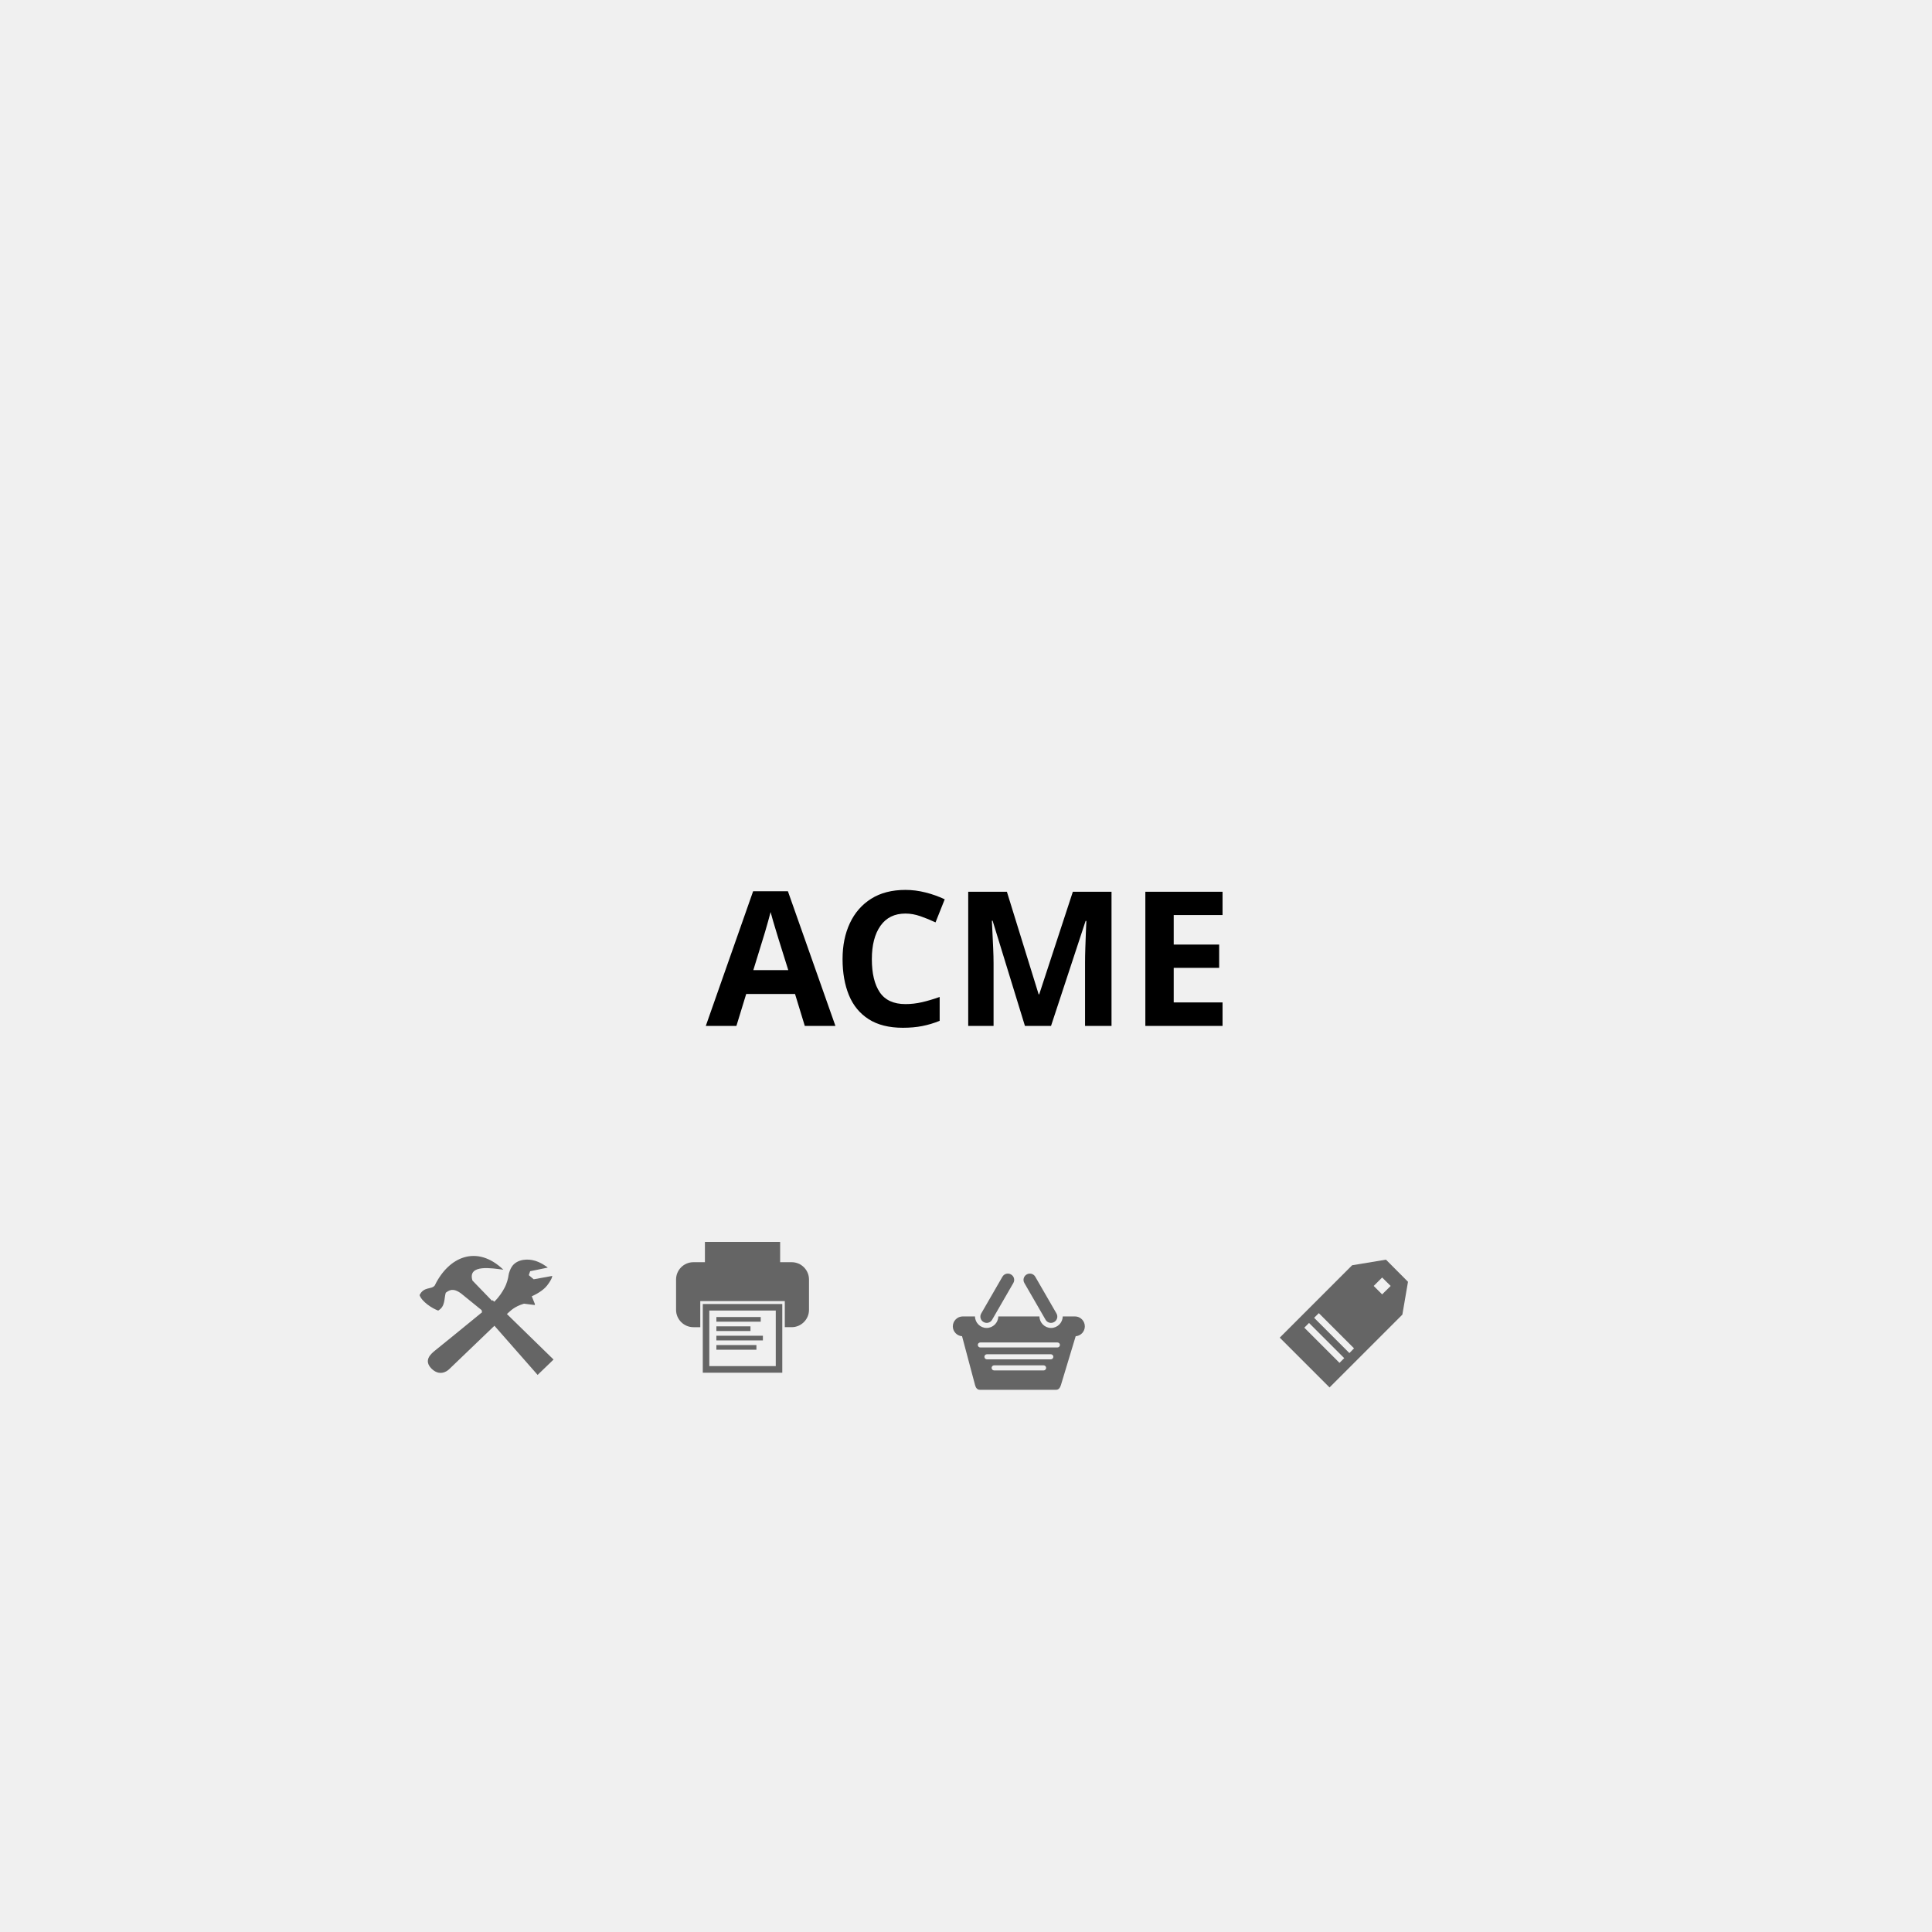
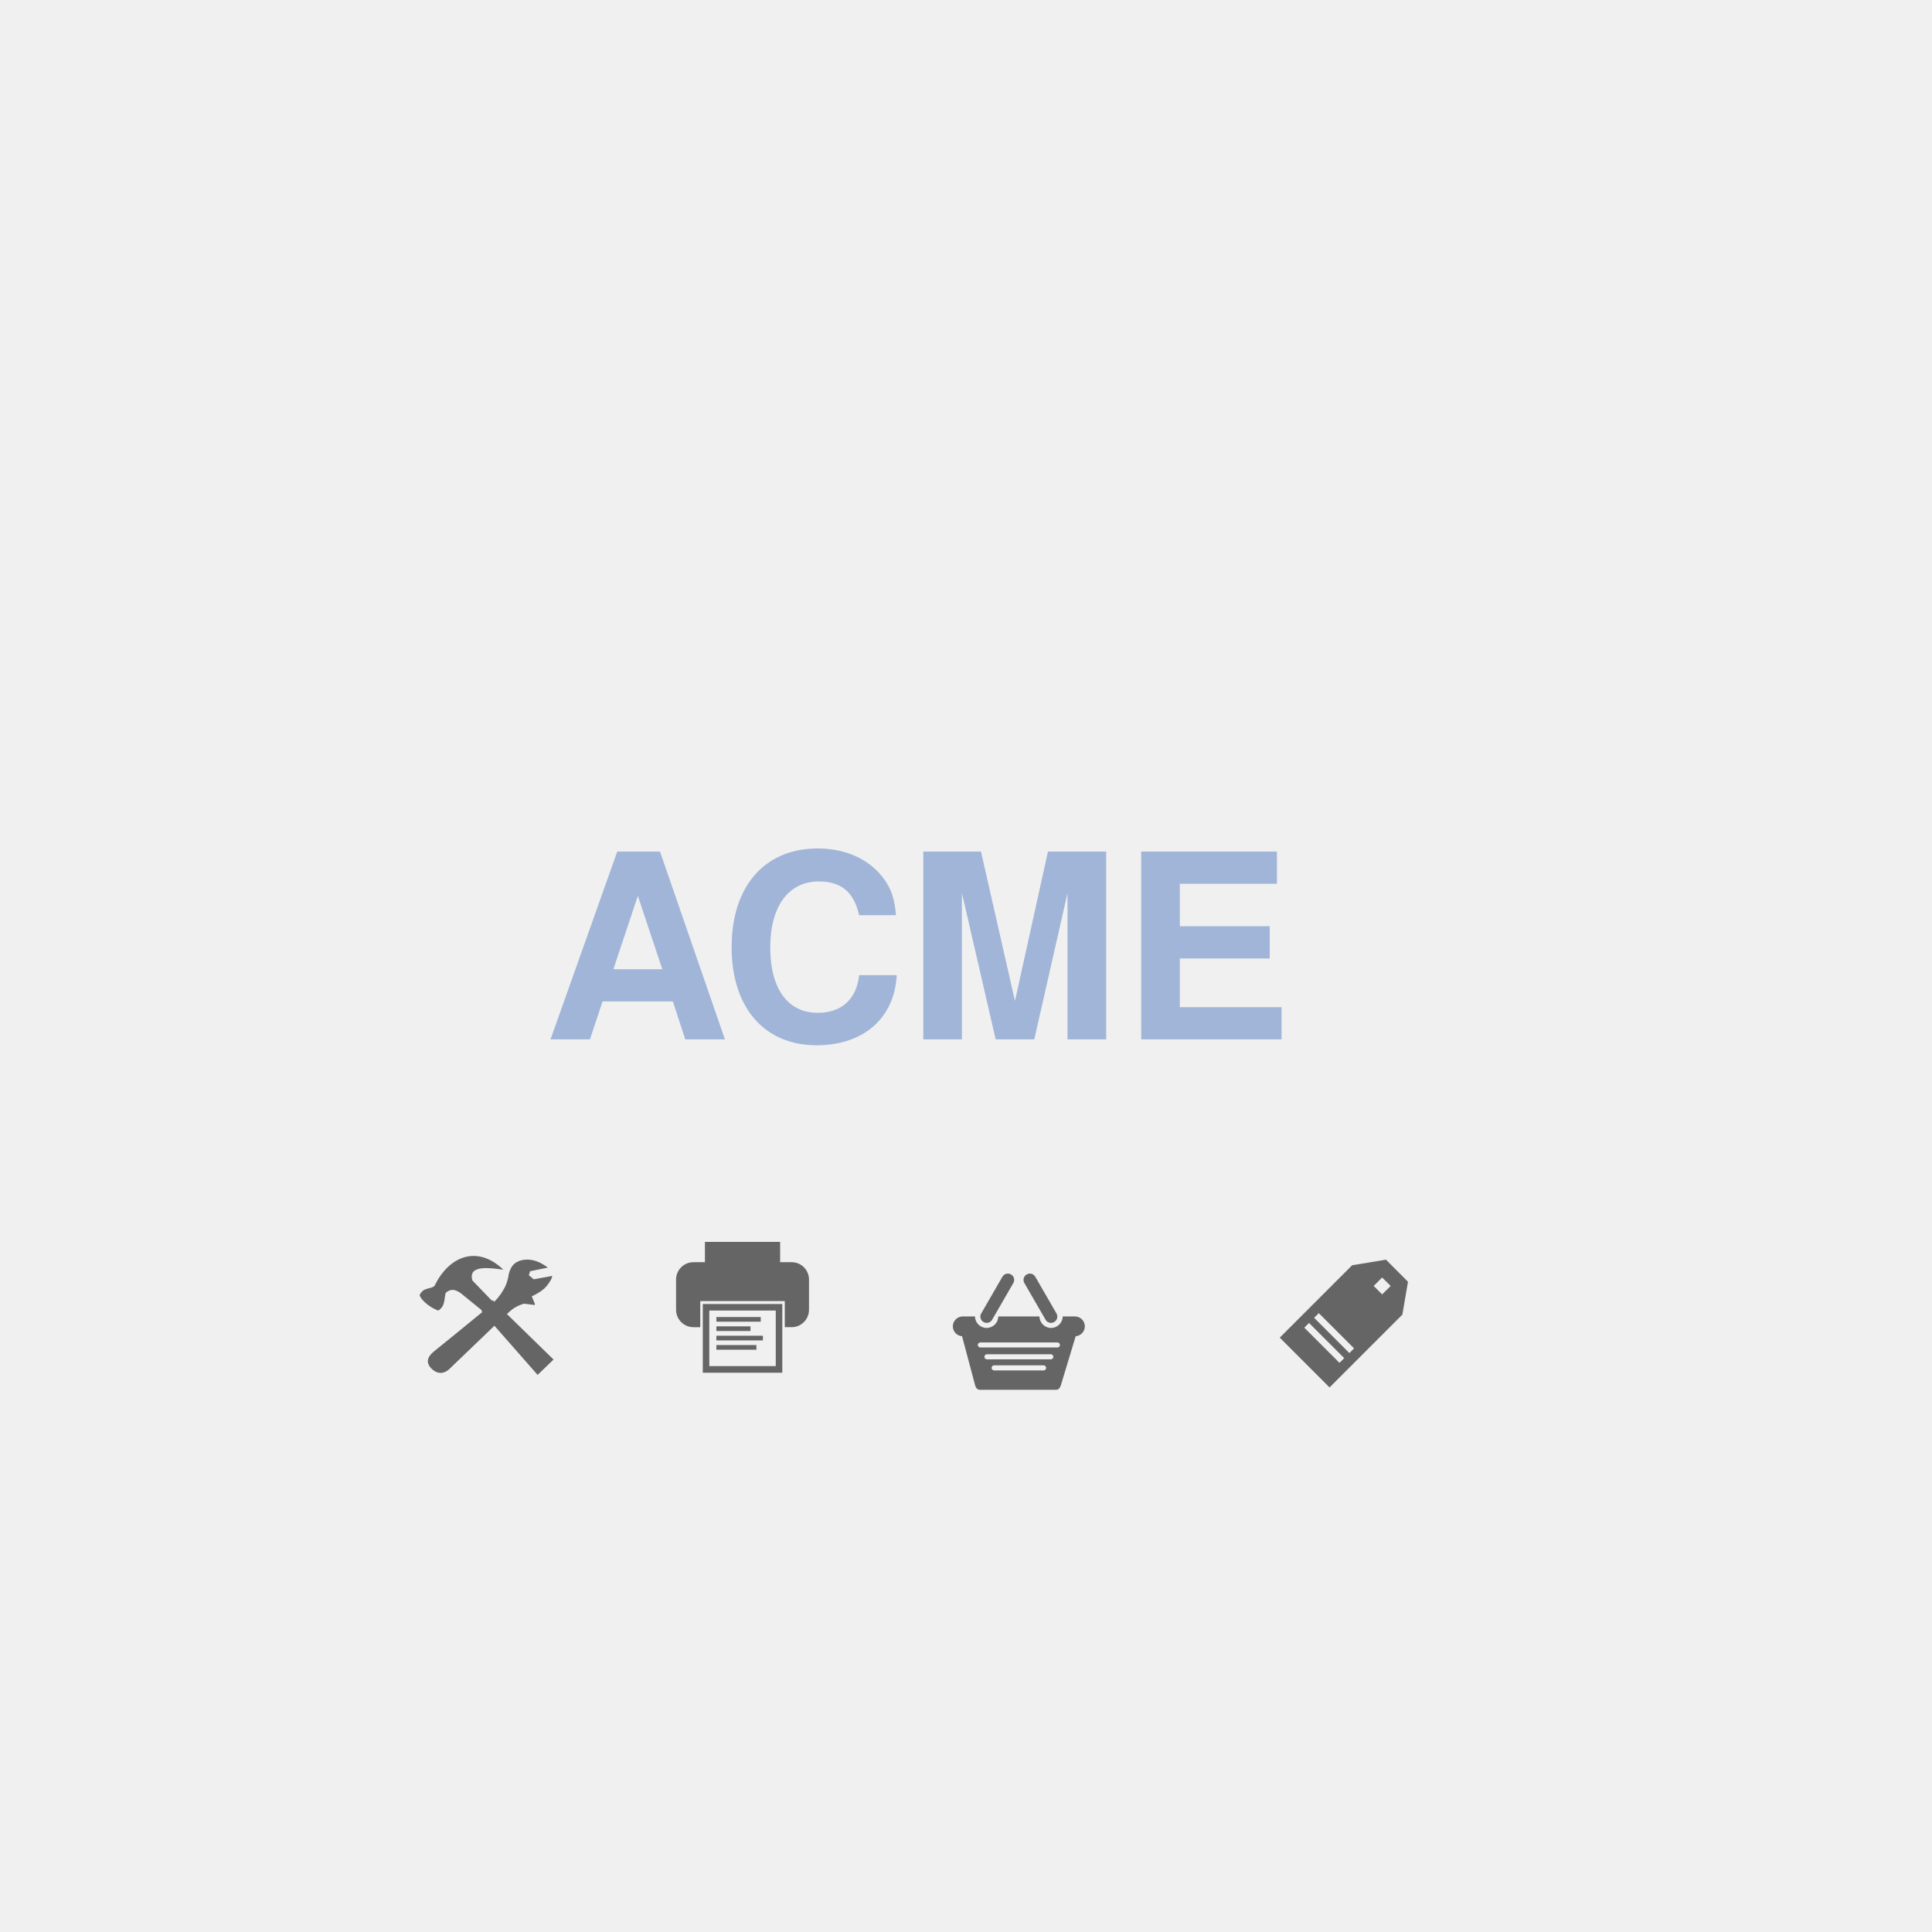
- <svg xmlns="http://www.w3.org/2000/svg" version="1.1" width="1080" height="1080" viewBox="0 0 1080 1080" xml:space="preserve">
-   <defs>
- </defs>
-   <g transform="matrix(1 0 0 1 540 540)" id="a8933d6b-088a-4e2a-a170-c7319be59e99">
-     <rect style="stroke: none; stroke-width: 1; stroke-dasharray: none; stroke-linecap: butt; stroke-dashoffset: 0; stroke-linejoin: miter; stroke-miterlimit: 4; fill: rgb(255,255,255); fill-rule: nonzero; opacity: 1; visibility: hidden;" vector-effect="non-scaling-stroke" x="-540" y="-540" rx="0" ry="0" width="1080" height="1080" />
+ <svg xmlns="http://www.w3.org/2000/svg" width="1080" height="1080" viewBox="0 0 1080 1080">
+   <g id="a8933d6b-088a-4e2a-a170-c7319be59e99">
+     <path id="Path" fill="#ffffff" stroke="none" visibility="hidden" d="M 0 0 L 1080 0 L 1080 1080 L 0 1080 Z" />
  </g>
-   <g transform="matrix(1 0 0 1 540 540)" id="6ed779f6-e97c-4ef6-a95e-a2128599f5fd">
- </g>
-   <g transform="matrix(1 0 0 1 540.5 540.5)" style="" id="6ad9c42a-c9e2-486d-9098-c257826e50d9">
-     <text xml:space="preserve" font-family="Raleway" font-size="105" font-style="normal" font-weight="900" style="stroke: none; stroke-width: 1; stroke-dasharray: none; stroke-linecap: butt; stroke-dashoffset: 0; stroke-linejoin: miter; stroke-miterlimit: 4; fill: rgb(0,0,0); fill-rule: nonzero; opacity: 1; white-space: pre;">
-       <tspan x="-145.95" y="32.98">ACME</tspan>
-     </text>
+   <g id="6ed779f6-e97c-4ef6-a95e-a2128599f5fd" />
+   <g id="6ad9c42a-c9e2-486d-9098-c257826e50d9">
+     <text id="ACME" xml:space="preserve" x="304" y="581" font-family="Helvetica" font-size="144" font-weight="700" fill="#a1b5d8">ACME</text>
  </g>
-   <g transform="matrix(1 0 0 1 271.99 735.33)" id="464e9018-cf17-4460-8bc7-652b8236e038">
-     <path style="stroke: rgb(0,0,0); stroke-width: 0; stroke-dasharray: none; stroke-linecap: butt; stroke-dashoffset: 0; stroke-linejoin: miter; stroke-miterlimit: 4; fill: rgb(101,101,101); fill-rule: nonzero; opacity: 1;" vector-effect="non-scaling-stroke" transform=" translate(-50, -50)" d="M 75.273 39.302 C 77.096 38.496 81.551 36.296 83.91 33.185 C 86.916 29.268 86.701 27.926 86.701 27.926 L 76.346 29.804 L 73.611 27.497 L 74.361 25.297 L 84.236 23.258 C 84.236 23.258 80.21 19.93 75.596 19.072 C 71.248 18.213 65.669 19.179 63.521 23.847 L 63.521 23.794 C 63.521 23.794 62.449 26.047 62.29 27.55 C 62.128 29 61.377 32.166 59.979 34.688 C 58.8 36.78 57.513 39.195 54.293 42.359 L 53.435 41.501 L 53.058 41.823 L 42.111 30.503 C 39.215 21.112 53.328 23.688 59.39 24.44 C 44.688 10.328 28.858 17.035 21.024 33.293 C 19.092 35.654 14.907 33.775 12.546 38.66 C 13.886 42.416 19.681 46.117 22.955 47.298 C 27.087 44.882 26.175 40.483 27.194 37.318 C 30.307 34.741 32.775 35.601 35.725 37.693 L 47.423 47.191 L 47.101 47.513 L 47.637 48.103 C 39.052 55.187 22.955 68.226 21.077 69.727 C 18.77 71.606 14.745 75.148 19.145 79.654 C 23.598 84.161 27.783 81.372 29.125 80.03 C 30.092 79.119 44.955 64.792 54.397 55.776 L 78.543 83.25 L 87.449 74.664 L 61.376 49.229 C 61.698 48.907 61.964 48.638 62.071 48.586 C 63.361 47.512 65.454 45.044 70.925 43.434 L 76.937 44.186 L 77.044 43.702 L 75.273 39.302 z" stroke-linecap="round" />
+   <g id="464e9018-cf17-4460-8bc7-652b8236e038">
+     <path id="path1" fill="#656565" stroke="none" d="M 297.263 724.632 C 299.086 723.826 303.541 721.626 305.9 718.515 C 308.906 714.598 308.691 713.256 308.691 713.256 L 298.336 715.134 L 295.601 712.827 L 296.351 710.627 L 306.226 708.588 C 306.226 708.588 302.2 705.26 297.586 704.402 C 293.238 703.543 287.659 704.509 285.511 709.177 L 285.511 709.124 C 285.511 709.124 284.439 711.377 284.28 712.88 C 284.118 714.33 283.367 717.496 281.969 720.018 C 280.79 722.11 279.503 724.525 276.283 727.689 L 275.425 726.831 L 275.048 727.153 L 264.101 715.833 C 261.205 706.442 275.318 709.018 281.38 709.77 C 266.678 695.658 250.848 702.365 243.014 718.623 C 241.082 720.984 236.897 719.105 234.536 723.99 C 235.876 727.746 241.671 731.447 244.945 732.628 C 249.077 730.212 248.165 725.813 249.184 722.648 C 252.297 720.071 254.765 720.931 257.715 723.023 L 269.413 732.521 L 269.091 732.843 L 269.627 733.433 C 261.042 740.517 244.945 753.556 243.067 755.057 C 240.76 756.936 236.735 760.478 241.135 764.984 C 245.588 769.491 249.773 766.702 251.115 765.36 C 252.082 764.449 266.945 750.122 276.387 741.106 L 300.533 768.58 L 309.439 759.994 L 283.366 734.559 C 283.688 734.237 283.954 733.968 284.061 733.916 C 285.351 732.842 287.444 730.374 292.915 728.764 L 298.927 729.516 L 299.034 729.032 L 297.263 724.632 Z" />
  </g>
-   <g transform="matrix(1 0 0 1 415.08 730.79)">
-     <g style="" vector-effect="non-scaling-stroke">
-       <g transform="matrix(1 0 0 1 0 -12.72)">
-         <path style="stroke: none; stroke-width: 1; stroke-dasharray: none; stroke-linecap: butt; stroke-dashoffset: 0; stroke-linejoin: miter; stroke-miterlimit: 4; fill: rgb(101,101,101); fill-rule: nonzero; opacity: 1;" vector-effect="non-scaling-stroke" transform=" translate(-50, -37.28)" d="M 22.525 24.787 L 28.976 24.787 L 28.976 13.441 L 71.025 13.441 L 71.025 24.786 L 77.479 24.786 C 82.786 24.786 87.157 29.105 87.157 34.465 L 87.157 51.431 C 87.157 56.737 82.786 61.111 77.479 61.111 L 73.628 61.111 L 73.628 46.539 L 26.376 46.539 L 26.376 61.112 L 22.525 61.112 C 17.215 61.112 12.844 56.738 12.844 51.432 L 12.844 34.466 C 12.844 29.105 17.215 24.787 22.525 24.787 z" stroke-linecap="round" />
+   <g id="Group">
+     <g id="g1">
+       <g id="g2">
+         <path id="path2" fill="#656565" stroke="none" d="M 387.605 705.577 L 394.056 705.577 L 394.056 694.231 L 436.105 694.231 L 436.105 705.576 L 442.559 705.576 C 447.866 705.576 452.237 709.895 452.237 715.255 L 452.237 732.221 C 452.237 737.527 447.866 741.901 442.559 741.901 L 438.708 741.901 L 438.708 727.329 L 391.456 727.329 L 391.456 741.902 L 387.605 741.902 C 382.295 741.902 377.924 737.528 377.924 732.222 L 377.924 715.256 C 377.924 709.895 382.295 705.577 387.605 705.577 Z" />
      </g>
-       <g transform="matrix(1 0 0 1 0 17.36)">
-         <path style="stroke: none; stroke-width: 1; stroke-dasharray: none; stroke-linecap: butt; stroke-dashoffset: 0; stroke-linejoin: miter; stroke-miterlimit: 4; fill: rgb(101,101,101); fill-rule: nonzero; opacity: 1;" vector-effect="non-scaling-stroke" transform=" translate(-50, -67.35)" d="M 29.603 48.152 L 72.222 48.152 L 72.222 86.558 L 27.782 86.558 L 27.782 48.152 L 29.603 48.152 z M 68.579 51.795 L 31.425 51.795 L 31.425 82.862 L 68.579 82.862 L 68.579 51.795 z" stroke-linecap="round" />
+       <g id="g3">
+         <path id="path3" fill="#656565" stroke="none" d="M 394.683 728.952 L 437.302 728.952 L 437.302 767.358 L 392.862 767.358 L 392.862 728.952 L 394.683 728.952 Z M 433.659 732.595 L 396.505 732.595 L 396.505 763.662 L 433.659 763.662 L 433.659 732.595 Z" />
      </g>
-       <g transform="matrix(1 0 0 1 -2.22 6.74)">
-         <rect style="stroke: none; stroke-width: 1; stroke-dasharray: none; stroke-linecap: butt; stroke-dashoffset: 0; stroke-linejoin: miter; stroke-miterlimit: 4; fill: rgb(101,101,101); fill-rule: nonzero; opacity: 1;" vector-effect="non-scaling-stroke" x="-12.397" y="-1.303" rx="0" ry="0" width="24.794" height="2.606" />
+       <g id="g4">
+         <path id="path4" fill="#656565" stroke="none" d="M 400.463 736.227 L 425.257 736.227 L 425.257 738.833 L 400.463 738.833 Z" />
      </g>
-       <g transform="matrix(1 0 0 1 -5.09 11.95)">
-         <rect style="stroke: none; stroke-width: 1; stroke-dasharray: none; stroke-linecap: butt; stroke-dashoffset: 0; stroke-linejoin: miter; stroke-miterlimit: 4; fill: rgb(101,101,101); fill-rule: nonzero; opacity: 1;" vector-effect="non-scaling-stroke" x="-9.529" y="-1.305" rx="0" ry="0" width="19.058" height="2.61" />
+       <g id="g5">
+         <path id="path5" fill="#656565" stroke="none" d="M 400.461 741.435 L 419.519 741.435 L 419.519 744.045 L 400.461 744.045 Z" />
      </g>
-       <g transform="matrix(1 0 0 1 -1.62 17.2)">
-         <rect style="stroke: none; stroke-width: 1; stroke-dasharray: none; stroke-linecap: butt; stroke-dashoffset: 0; stroke-linejoin: miter; stroke-miterlimit: 4; fill: rgb(101,101,101); fill-rule: nonzero; opacity: 1;" vector-effect="non-scaling-stroke" x="-13.002" y="-1.305" rx="0" ry="0" width="26.003" height="2.61" />
+       <g id="g6">
+         <path id="path6" fill="#656565" stroke="none" d="M 400.458 746.685 L 426.461 746.685 L 426.461 749.295 L 400.458 749.295 Z" />
      </g>
-       <g transform="matrix(1 0 0 1 -3.43 22.41)">
-         <rect style="stroke: none; stroke-width: 1; stroke-dasharray: none; stroke-linecap: butt; stroke-dashoffset: 0; stroke-linejoin: miter; stroke-miterlimit: 4; fill: rgb(101,101,101); fill-rule: nonzero; opacity: 1;" vector-effect="non-scaling-stroke" x="-11.189" y="-1.305" rx="0" ry="0" width="22.378" height="2.61" />
+       <g id="g7">
+         <path id="path7" fill="#656565" stroke="none" d="M 400.461 751.895 L 422.839 751.895 L 422.839 754.505 L 400.461 754.505 Z" />
      </g>
    </g>
  </g>
-   <g transform="matrix(1 0 0 1 569.53 744.42)">
-     <g style="" vector-effect="non-scaling-stroke">
-       <g transform="matrix(1 0 0 1 0 11.97)">
-         <path style="stroke: none; stroke-width: 1; stroke-dasharray: none; stroke-linecap: butt; stroke-dashoffset: 0; stroke-linejoin: miter; stroke-miterlimit: 4; fill: rgb(101,101,101); fill-rule: nonzero; opacity: 1;" vector-effect="non-scaling-stroke" transform=" translate(-50, -61.97)" d="M 81.389 41.474 L 74.557 41.474 C 74.458 45.014 71.607 47.913 68.018 47.913 C 64.478 47.913 61.577 45.014 61.53 41.474 L 38.521 41.474 C 38.472 45.014 35.572 47.913 31.981 47.913 C 28.441 47.913 25.542 45.014 25.493 41.474 L 18.659 41.474 C 15.61 41.474 13.104 43.981 13.104 47.029 C 13.104 49.929 15.414 52.339 18.266 52.535 L 25.542 79.87 C 25.886 81.245 26.721 82.474 28.147 82.474 L 70.869 82.474 C 72.346 82.474 73.082 81.245 73.524 79.87 L 81.783 52.535 C 84.635 52.339 86.897 49.929 86.897 47.029 C 86.896 43.981 84.438 41.474 81.389 41.474 z M 63.839 68.809 C 64.625 68.809 65.265 69.448 65.265 70.233 C 65.265 71.021 64.625 71.66 63.839 71.66 L 36.21 71.66 C 35.422 71.66 34.784 71.021 34.784 70.233 C 34.784 69.448 35.422 68.809 36.21 68.809 M 67.87 65.465 L 32.177 65.465 C 31.391 65.465 30.753 64.825 30.753 64.039 C 30.753 63.253 31.392 62.613 32.177 62.613 L 67.87 62.613 C 68.656 62.613 69.296 63.253 69.296 64.039 C 69.296 64.825 68.656 65.465 67.87 65.465 z M 71.557 58.827 L 28.492 58.827 C 27.704 58.827 27.066 58.189 27.066 57.401 C 27.066 56.615 27.705 56.026 28.492 56.026 L 71.556 56.026 C 72.344 56.026 72.983 56.615 72.983 57.401 C 72.983 58.189 72.345 58.827 71.557 58.827 z" stroke-linecap="round" />
+   <g id="g8">
+     <g id="g9">
+       <g id="g10">
+         <path id="path8" fill="#656565" stroke="none" d="M 600.919 735.894 L 594.087 735.894 C 593.988 739.434 591.137 742.333 587.548 742.333 C 584.008 742.333 581.107 739.434 581.06 735.894 L 558.051 735.894 C 558.002 739.434 555.102 742.333 551.511 742.333 C 547.971 742.333 545.072 739.434 545.023 735.894 L 538.189 735.894 C 535.14 735.894 532.634 738.401 532.634 741.449 C 532.634 744.349 534.944 746.759 537.796 746.955 L 545.072 774.29 C 545.416 775.665 546.251 776.894 547.677 776.894 L 590.399 776.894 C 591.876 776.894 592.612 775.665 593.054 774.29 L 601.313 746.955 C 604.165 746.759 606.427 744.349 606.427 741.449 C 606.426 738.401 603.968 735.894 600.919 735.894 Z M 583.369 763.229 C 584.155 763.229 584.795 763.868 584.795 764.653 C 584.795 765.441 584.155 766.08 583.369 766.08 L 555.74 766.08 C 554.952 766.08 554.314 765.441 554.314 764.653 C 554.314 763.868 554.952 763.229 555.74 763.229 M 587.4 759.885 L 551.707 759.885 C 550.921 759.885 550.283 759.245 550.283 758.459 C 550.283 757.673 550.922 757.033 551.707 757.033 L 587.4 757.033 C 588.186 757.033 588.826 757.673 588.826 758.459 C 588.826 759.245 588.186 759.885 587.4 759.885 Z M 591.087 753.247 L 548.022 753.247 C 547.234 753.247 546.596 752.609 546.596 751.821 C 546.596 751.035 547.235 750.446 548.022 750.446 L 591.086 750.446 C 591.874 750.446 592.513 751.035 592.513 751.821 C 592.513 752.609 591.875 753.247 591.087 753.247 Z" />
      </g>
-       <g transform="matrix(1 0 0 1 -12.05 -18.69)">
-         <path style="stroke: none; stroke-width: 1; stroke-dasharray: none; stroke-linecap: butt; stroke-dashoffset: 0; stroke-linejoin: miter; stroke-miterlimit: 4; fill: rgb(101,101,101); fill-rule: nonzero; opacity: 1;" vector-effect="non-scaling-stroke" transform=" translate(-37.95, -31.31)" d="M 30.243 44.579 L 30.314 44.621 C 31.977 45.579 34.105 45.011 35.063 43.347 L 46.936 22.783 C 47.898 21.12 47.327 18.994 45.664 18.034 L 45.591 17.992 C 43.928 17.032 41.802 17.603 40.842 19.266 L 28.97 39.83 C 28.011 41.493 28.58 43.618 30.243 44.579 z" stroke-linecap="round" />
+       <g id="g11">
+         <path id="path9" fill="#656565" stroke="none" d="M 549.773 738.999 L 549.844 739.041 C 551.507 739.999 553.635 739.431 554.593 737.767 L 566.466 717.203 C 567.428 715.54 566.857 713.414 565.194 712.454 L 565.121 712.412 C 563.458 711.452 561.332 712.023 560.372 713.686 L 548.5 734.25 C 547.541 735.913 548.11 738.038 549.773 738.999 Z" />
      </g>
-       <g transform="matrix(1 0 0 1 12.07 -18.69)">
-         <path style="stroke: none; stroke-width: 1; stroke-dasharray: none; stroke-linecap: butt; stroke-dashoffset: 0; stroke-linejoin: miter; stroke-miterlimit: 4; fill: rgb(101,101,101); fill-rule: nonzero; opacity: 1;" vector-effect="non-scaling-stroke" transform=" translate(-62.07, -31.31)" d="M 64.96 43.347 C 65.919 45.011 68.046 45.579 69.709 44.621 L 69.78 44.579 C 71.443 43.619 72.014 41.493 71.053 39.83 L 59.182 19.265 C 58.221 17.602 56.096 17.031 54.433 17.991 L 54.36 18.033 C 52.697 18.993 52.128 21.119 53.089 22.782 L 64.96 43.347 z" stroke-linecap="round" />
+       <g id="g12">
+         <path id="path10" fill="#656565" stroke="none" d="M 584.49 737.767 C 585.449 739.431 587.576 739.999 589.239 739.041 L 589.31 738.999 C 590.973 738.039 591.544 735.913 590.583 734.25 L 578.712 713.685 C 577.751 712.022 575.626 711.451 573.963 712.411 L 573.89 712.453 C 572.227 713.413 571.658 715.539 572.619 717.202 L 584.49 737.767 Z" />
      </g>
    </g>
  </g>
-   <g transform="matrix(1 0 0 1 751.23 739.87)" id="28393dfc-0744-464c-99b1-f8cd0ee4b9c2">
-     <path style="stroke: rgb(0,0,0); stroke-width: 0; stroke-dasharray: none; stroke-linecap: butt; stroke-dashoffset: 0; stroke-linejoin: miter; stroke-miterlimit: 4; fill: rgb(101,101,101); fill-rule: nonzero; opacity: 1;" vector-effect="non-scaling-stroke" transform=" translate(-50, -50)" d="M 73.525 14.28 L 54.611 17.424 L 14.153 57.885 L 41.989 85.721 L 82.702 45.005 L 85.847 26.652 L 73.525 14.28 z M 47.565 71.98 L 27.893 52.306 L 30.531 49.671 L 50.203 69.343 L 47.565 71.98 z M 53.092 66.503 L 33.368 46.78 L 36.005 44.195 L 55.677 63.866 L 53.092 66.503 z M 71.395 33.698 L 66.682 28.984 L 71.395 24.268 L 76.164 28.984 L 71.395 33.698 z" stroke-linecap="round" />
+   <g id="28393dfc-0744-464c-99b1-f8cd0ee4b9c2">
+     <path id="path11" fill="#656565" stroke="none" d="M 774.755 704.15 L 755.841 707.294 L 715.383 747.755 L 743.219 775.591 L 783.932 734.875 L 787.077 716.522 L 774.755 704.15 Z M 748.795 761.85 L 729.123 742.176 L 731.761 739.541 L 751.433 759.213 L 748.795 761.85 Z M 754.322 756.373 L 734.598 736.65 L 737.235 734.065 L 756.907 753.736 L 754.322 756.373 Z M 772.625 723.568 L 767.912 718.854 L 772.625 714.138 L 777.394 718.854 L 772.625 723.568 Z" />
  </g>
</svg>
